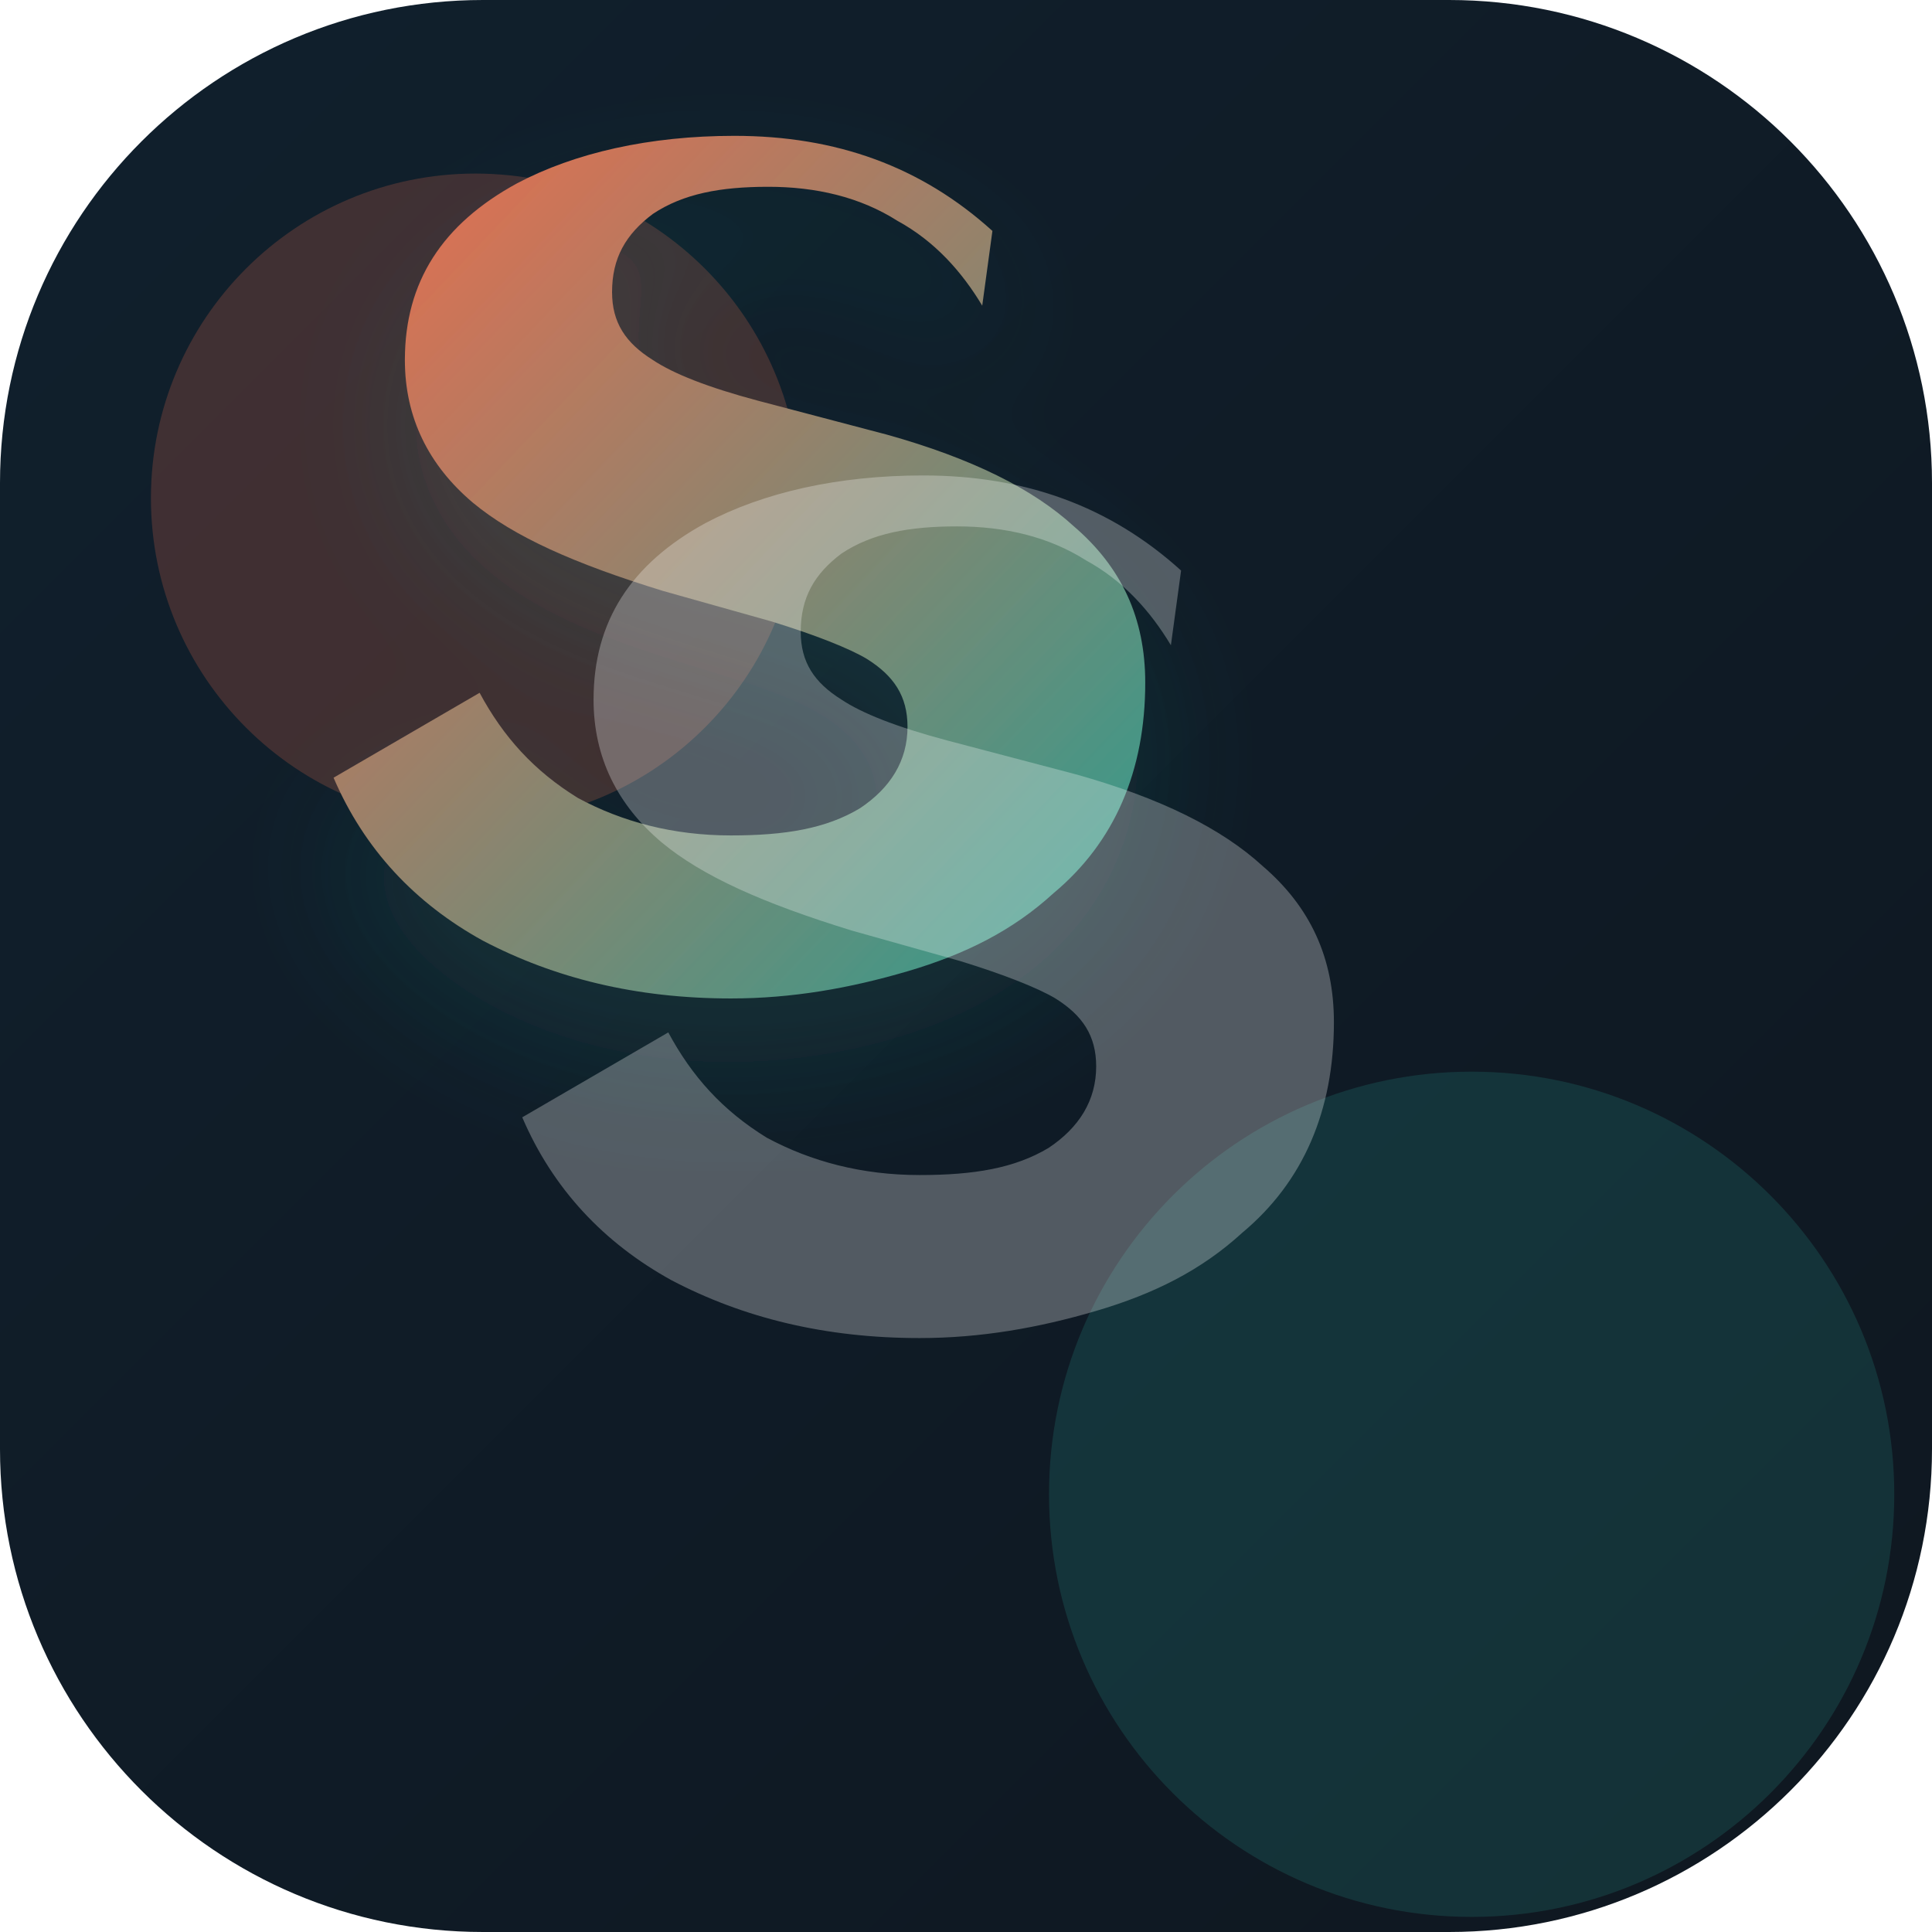
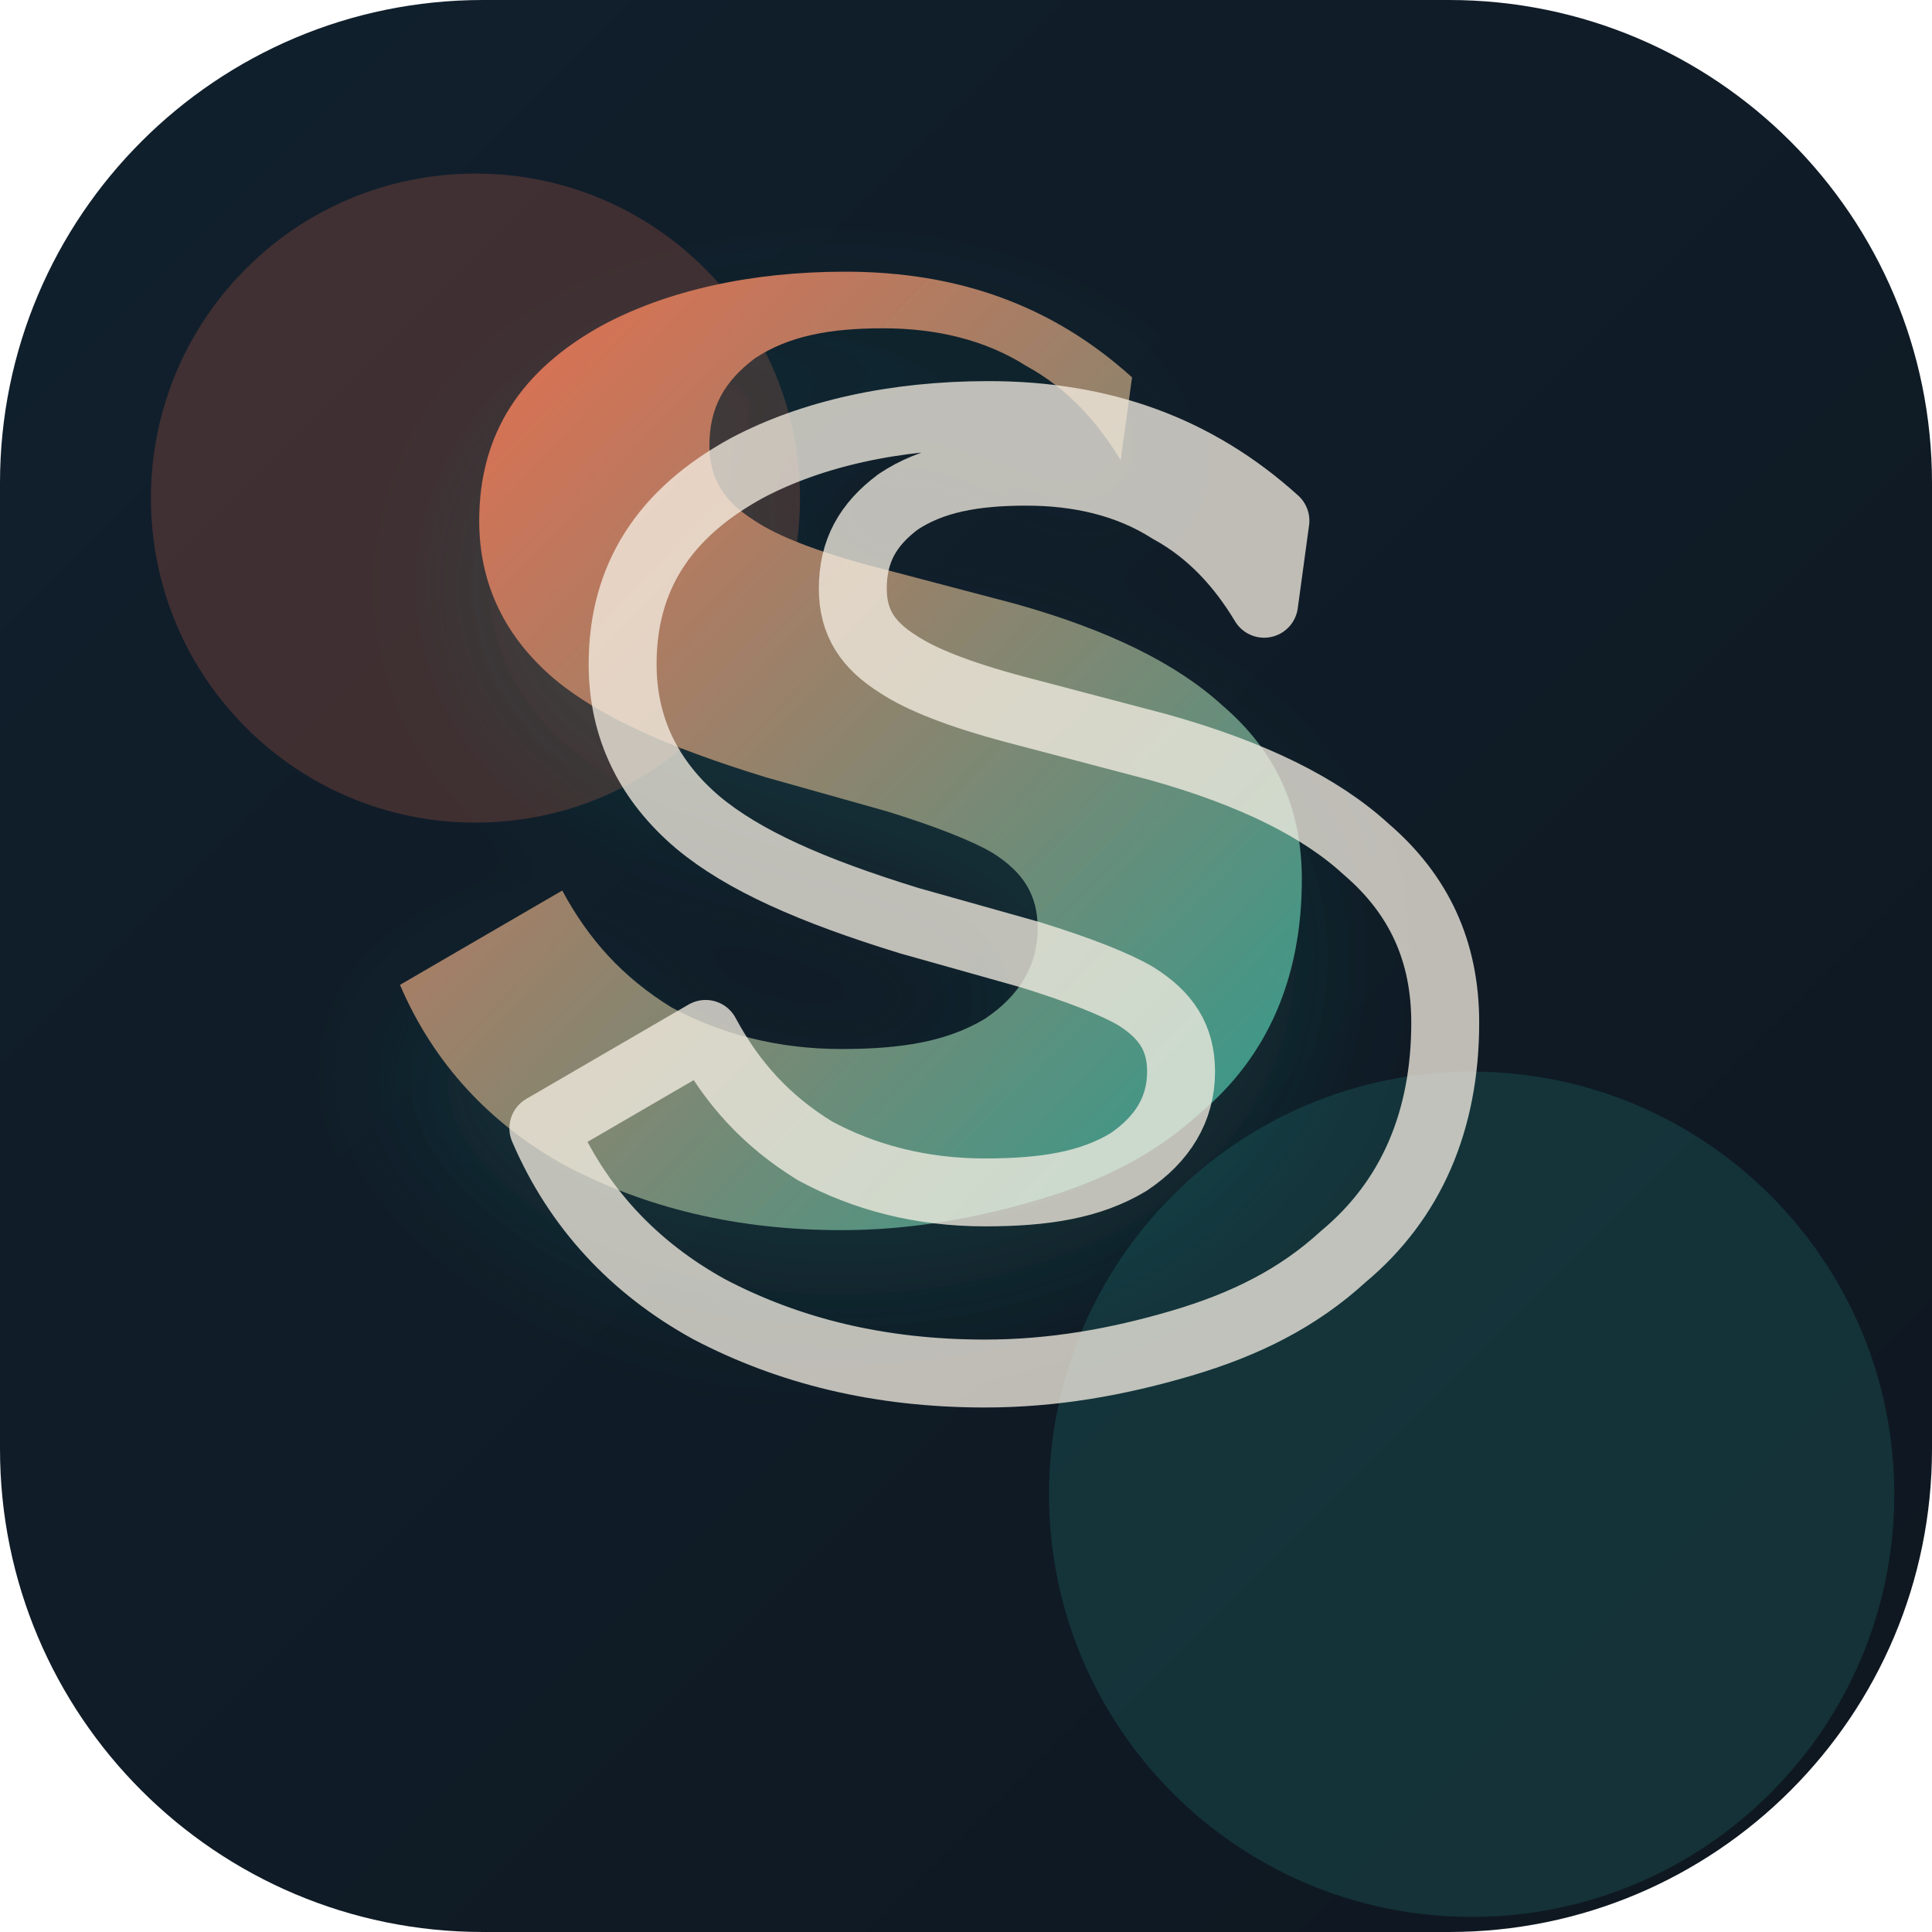
<svg xmlns="http://www.w3.org/2000/svg" viewBox="0 0 512 512">
  <defs>
    <linearGradient id="bg" x1="0" y1="0" x2="1" y2="1">
      <stop offset="0%" stop-color="#10202d" />
      <stop offset="100%" stop-color="#0f1720" />
    </linearGradient>
    <linearGradient id="accent" x1="0" y1="0" x2="1" y2="1">
      <stop offset="0%" stop-color="#ee6c4d" />
      <stop offset="100%" stop-color="#2a9d8f" />
    </linearGradient>
    <filter id="softGlow" x="-20%" y="-20%" width="140%" height="140%">
      <feDropShadow dx="0" dy="18" stdDeviation="18" flood-color="#2a9d8f" flood-opacity="0.16" />
    </filter>
  </defs>
  <rect width="512" height="512" rx="128" fill="url(#bg)" />
  <circle cx="126" cy="132" r="86" fill="#ee6c4d" opacity="0.22" />
  <circle cx="390" cy="396" r="112" fill="#2a9d8f" opacity="0.2" />
  <g filter="url(#softGlow)">
-     <path d="M320 118c-21-19-46-28-76-28-25 0-47 5-64 14-22 12-33 29-33 52 0 17 7 31 20 42 12 10 30 18 56 26l32 9c13 4 23 8 28 11 8 5 12 11 12 20 0 10-5 18-14 24-10 6-22 8-38 8-17 0-32-4-45-11-13-8-22-18-29-31l-43 25c9 21 24 37 44 48 21 11 45 17 73 17 18 0 35-3 52-8 17-5 31-12 43-23 18-15 27-36 27-62 0-19-7-34-21-46-12-11-30-20-55-27l-38-10c-15-4-25-8-31-12-8-5-12-11-12-20 0-10 4-17 12-23 9-6 20-8 34-8 14 0 27 3 38 10 11 6 19 15 25 25z" fill="url(#accent)" transform="translate(-25 -45) scale(0.9)" transform-origin="center" />
+     <path d="M320 118c-21-19-46-28-76-28-25 0-47 5-64 14-22 12-33 29-33 52 0 17 7 31 20 42 12 10 30 18 56 26l32 9c13 4 23 8 28 11 8 5 12 11 12 20 0 10-5 18-14 24-10 6-22 8-38 8-17 0-32-4-45-11-13-8-22-18-29-31l-43 25c9 21 24 37 44 48 21 11 45 17 73 17 18 0 35-3 52-8 17-5 31-12 43-23 18-15 27-36 27-62 0-19-7-34-21-46-12-11-30-20-55-27l-38-10c-15-4-25-8-31-12-8-5-12-11-12-20 0-10 4-17 12-23 9-6 20-8 34-8 14 0 27 3 38 10 11 6 19 15 25 25z" fill="url(#accent)" transform="translate(-20 -18)" />
  </g>
-   <path d="M320 118c-21-19-46-28-76-28-25 0-47 5-64 14-22 12-33 29-33 52 0 17 7 31 20 42 12 10 30 18 56 26l32 9c13 4 23 8 28 11 8 5 12 11 12 20 0 10-5 18-14 24-10 6-22 8-38 8-17 0-32-4-45-11-13-8-22-18-29-31l-43 25c9 21 24 37 44 48 21 11 45 17 73 17 18 0 35-3 52-8 17-5 31-12 43-23 18-15 27-36 27-62 0-19-7-34-21-46-12-11-30-20-55-27l-38-10c-15-4-25-8-31-12-8-5-12-11-12-20 0-10 4-17 12-23 9-6 20-8 34-8 14 0 27 3 38 10 11 6 19 15 25 25z" fill="rgba(255, 255, 255, 0.28)" transform="translate(25 45) scale(0.9)" transform-origin="center" />
+   <path d="M320 118c-21-19-46-28-76-28-25 0-47 5-64 14-22 12-33 29-33 52 0 17 7 31 20 42 12 10 30 18 56 26l32 9c13 4 23 8 28 11 8 5 12 11 12 20 0 10-5 18-14 24-10 6-22 8-38 8-17 0-32-4-45-11-13-8-22-18-29-31l-43 25c9 21 24 37 44 48 21 11 45 17 73 17 18 0 35-3 52-8 17-5 31-12 43-23 18-15 27-36 27-62 0-19-7-34-21-46-12-11-30-20-55-27l-38-10c-15-4-25-8-31-12-8-5-12-11-12-20 0-10 4-17 12-23 9-6 20-8 34-8 14 0 27 3 38 10 11 6 19 15 25 25z" fill="none" stroke="rgba(246,239,227,0.76)" stroke-width="18" stroke-linejoin="round" transform="translate(18 20)" />
</svg>
